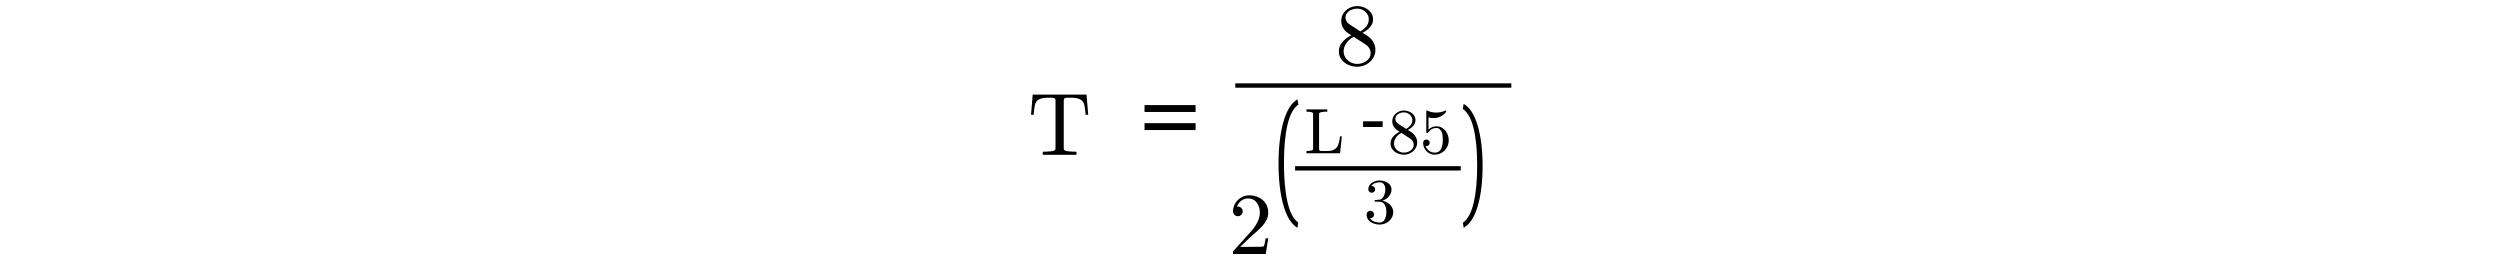
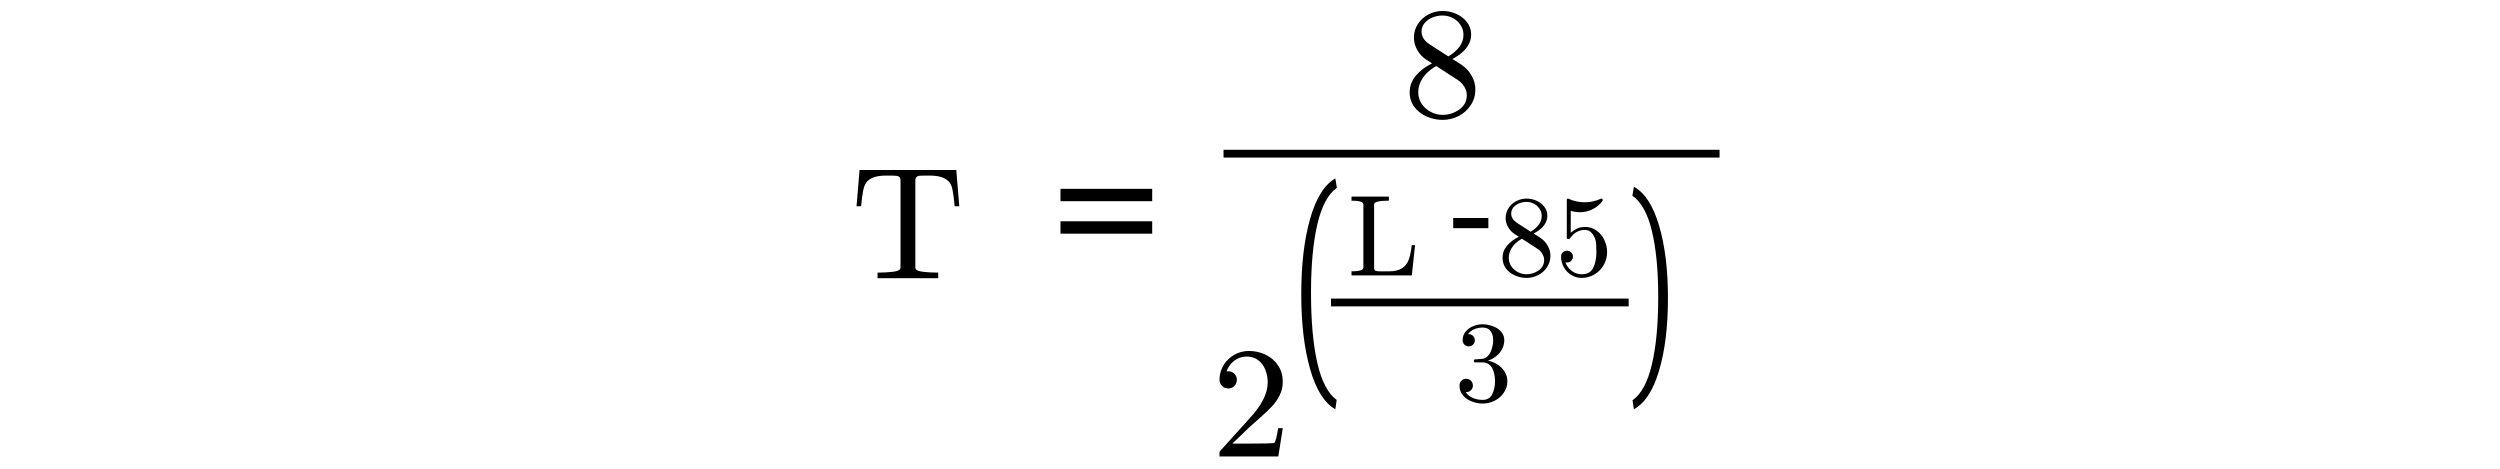
- <svg xmlns="http://www.w3.org/2000/svg" version="1.1" id="svg3020" x="0px" y="0px" width="575px" height="60px" viewBox="0 0 320 60" enable-background="new 0 0 320 60" xml:space="preserve">
+ <svg xmlns="http://www.w3.org/2000/svg" version="1.1" id="svg3020" x="0px" y="0px" width="320px" height="60px" viewBox="0 0 320 60" enable-background="new 0 0 320 60" xml:space="preserve">
  <g id="text3030" transform="scale(0.958149,1.043679)">
</g>
  <g id="g3009" transform="matrix(1.468825,0,0,1.468825,-277.7051,-0.7516525)">
    <g id="text3011">
      <path id="path26" d="M265.54,24.755V24.27c0.463,0,0.912-0.025,1.348-0.074    c0.436-0.053,0.654-0.175,0.654-0.364v-7.58c0-0.198-0.056-0.319-0.169-0.364c-0.108-0.049-0.285-0.074-0.532-0.074h-0.579    c-0.759,0-1.298,0.166-1.617,0.499c-0.166,0.166-0.285,0.433-0.357,0.802c-0.072,0.364-0.133,0.822-0.182,1.374h-0.398l0.263-3.16    h8.43l0.263,3.16h-0.404c-0.054-0.593-0.115-1.062-0.182-1.408c-0.063-0.35-0.18-0.606-0.35-0.768    c-0.323-0.332-0.863-0.499-1.617-0.499h-0.579c-0.166,0-0.297,0.007-0.391,0.02c-0.09,0.014-0.164,0.054-0.222,0.121    c-0.058,0.063-0.087,0.162-0.087,0.297v7.58c0,0.189,0.218,0.31,0.654,0.364c0.436,0.05,0.883,0.074,1.341,0.074v0.485H265.54z" />
    </g>
    <g id="text3013">
      <path id="path29" d="M289.474,18.045h-7.992v-1.078h7.992V18.045z M289.474,20.875h-7.992    v-1.078h7.992V20.875z" />
    </g>
    <g id="text3015">
      <path id="path32" d="M311.911,8.561c0-0.553,0.182-1.04,0.546-1.462    c0.364-0.427,0.831-0.782,1.402-1.065l-0.512-0.33c-0.314-0.206-0.571-0.481-0.768-0.822c-0.198-0.346-0.297-0.707-0.297-1.085    c0-0.44,0.114-0.838,0.343-1.193c0.234-0.355,0.541-0.633,0.923-0.835c0.386-0.202,0.797-0.303,1.233-0.303    c0.408,0,0.802,0.083,1.179,0.249c0.382,0.166,0.694,0.405,0.937,0.714c0.247,0.31,0.371,0.678,0.371,1.105    c0,0.31-0.074,0.598-0.223,0.863c-0.144,0.265-0.344,0.503-0.6,0.714c-0.252,0.211-0.521,0.391-0.809,0.539l0.789,0.505    c0.364,0.238,0.656,0.551,0.876,0.937c0.225,0.386,0.337,0.793,0.337,1.22c0,0.499-0.135,0.952-0.405,1.361    c-0.265,0.409-0.617,0.725-1.057,0.95c-0.44,0.225-0.906,0.337-1.395,0.337c-0.476,0-0.937-0.097-1.382-0.29    c-0.44-0.193-0.8-0.472-1.078-0.836C312.048,9.465,311.911,9.041,311.911,8.561z M312.659,8.561c0,0.364,0.099,0.696,0.297,0.997    c0.202,0.301,0.467,0.537,0.795,0.707c0.328,0.171,0.672,0.256,1.031,0.256c0.535,0,1.019-0.155,1.455-0.465    c0.436-0.314,0.654-0.73,0.654-1.246c0-0.176-0.036-0.348-0.108-0.519c-0.068-0.175-0.164-0.332-0.29-0.472    c-0.121-0.144-0.259-0.261-0.411-0.35l-1.854-1.199c-0.287,0.153-0.552,0.346-0.795,0.579c-0.238,0.234-0.427,0.496-0.566,0.788    C312.729,7.929,312.659,8.237,312.659,8.561z M313.609,4.349l1.671,1.078c0.386-0.225,0.703-0.496,0.949-0.815    c0.247-0.319,0.371-0.678,0.371-1.078c0-0.31-0.088-0.593-0.263-0.849c-0.17-0.261-0.395-0.463-0.674-0.606    c-0.279-0.144-0.577-0.216-0.896-0.216c-0.279,0-0.56,0.054-0.843,0.162c-0.283,0.108-0.516,0.27-0.701,0.485    c-0.184,0.211-0.276,0.46-0.276,0.748C312.949,3.688,313.169,4.052,313.609,4.349L313.609,4.349z" />
    </g>
    <g id="text3017">
      <path id="path35" d="M295.339,40.288v-0.37c0-0.023,0.009-0.048,0.027-0.074l2.143-2.372    c0.323-0.35,0.586-0.644,0.789-0.882c0.202-0.238,0.402-0.513,0.6-0.822c0.198-0.31,0.352-0.624,0.465-0.943    c0.116-0.324,0.175-0.665,0.175-1.025c0-0.377-0.07-0.737-0.209-1.078c-0.139-0.346-0.348-0.622-0.626-0.829    c-0.274-0.207-0.606-0.31-0.997-0.31c-0.4,0-0.759,0.122-1.078,0.364c-0.319,0.238-0.544,0.548-0.674,0.929    c0.036-0.009,0.085-0.013,0.148-0.013c0.207,0,0.382,0.07,0.526,0.209c0.148,0.14,0.222,0.319,0.222,0.539    c0,0.211-0.074,0.391-0.222,0.539c-0.144,0.144-0.319,0.215-0.526,0.215c-0.215,0-0.398-0.074-0.546-0.222    c-0.144-0.153-0.215-0.33-0.215-0.533c0-0.346,0.065-0.67,0.195-0.97c0.13-0.306,0.316-0.575,0.559-0.808    c0.247-0.238,0.523-0.42,0.829-0.546c0.31-0.126,0.638-0.189,0.984-0.189c0.525,0,1.015,0.112,1.469,0.337    c0.453,0.22,0.812,0.535,1.078,0.943c0.265,0.404,0.398,0.879,0.398,1.422c0,0.4-0.087,0.78-0.263,1.139    c-0.176,0.359-0.4,0.687-0.674,0.984c-0.274,0.292-0.624,0.624-1.05,0.997c-0.427,0.372-0.708,0.622-0.843,0.747l-1.563,1.503    h1.328c0.652,0,1.195-0.004,1.63-0.013c0.44-0.013,0.674-0.031,0.701-0.054c0.108-0.116,0.218-0.541,0.33-1.273h0.404l-0.39,2.459    H295.339z" />
    </g>
    <g id="text3019" transform="scale(0.6802759,1.469992)">
      <path id="path38" d="M445.869,17.701c0,1.683,0.269,3.071,0.808,4.162    c0.543,1.091,1.37,1.823,2.481,2.193l-0.173,0.555c-1.409-0.37-2.489-1.169-3.239-2.395c-0.751-1.222-1.126-2.702-1.126-4.444    c0-1.736,0.375-3.217,1.126-4.443c0.755-1.231,1.834-2.032,3.239-2.402l0.194,0.555c-1.125,0.37-1.96,1.094-2.503,2.171    C446.137,14.726,445.869,16.076,445.869,17.701z" />
    </g>
    <g id="text3021">
      <path id="path41" d="M306.841,24.511v-0.354c0.69,0,1.036-0.106,1.036-0.318v-5.521    c0-0.212-0.346-0.319-1.036-0.319v-0.353h3.258v0.353c-0.857,0-1.286,0.106-1.286,0.319v5.521c0,0.144,0.041,0.233,0.123,0.269    c0.081,0.033,0.211,0.049,0.387,0.049h0.775c0.501,0,0.887-0.092,1.158-0.275c0.272-0.183,0.463-0.431,0.574-0.746    c0.114-0.317,0.201-0.737,0.261-1.261h0.289l-0.28,2.635H306.841z" />
    </g>
    <g id="text3023">
      <path id="path44" d="M318.768,20.396h-3.062v-0.888h3.062V20.396z" />
    </g>
    <g id="text3025">
      <path id="path47" d="M320.004,22.984c0-0.402,0.132-0.757,0.398-1.064    c0.265-0.31,0.605-0.57,1.021-0.776l-0.373-0.24c-0.229-0.151-0.416-0.35-0.56-0.599c-0.144-0.252-0.215-0.515-0.215-0.79    c0-0.32,0.084-0.61,0.25-0.868c0.17-0.259,0.394-0.461,0.673-0.609c0.281-0.147,0.58-0.221,0.898-0.221    c0.298,0,0.584,0.06,0.859,0.181c0.278,0.121,0.505,0.295,0.682,0.52c0.18,0.226,0.27,0.494,0.27,0.805    c0,0.226-0.055,0.435-0.162,0.628c-0.105,0.193-0.25,0.366-0.437,0.52c-0.183,0.154-0.38,0.285-0.588,0.393l0.574,0.368    c0.265,0.173,0.478,0.401,0.638,0.682c0.164,0.281,0.246,0.577,0.246,0.888c0,0.363-0.098,0.693-0.295,0.991    c-0.193,0.298-0.45,0.529-0.771,0.692c-0.32,0.164-0.66,0.245-1.016,0.245c-0.347,0-0.682-0.07-1.006-0.211    c-0.32-0.14-0.582-0.343-0.785-0.608C320.103,23.644,320.004,23.334,320.004,22.984z M320.548,22.984    c0,0.265,0.072,0.507,0.216,0.727c0.148,0.219,0.34,0.391,0.579,0.515c0.239,0.124,0.489,0.186,0.751,0.186    c0.39,0,0.743-0.113,1.06-0.338c0.318-0.229,0.476-0.531,0.476-0.908c0-0.128-0.026-0.254-0.078-0.378    c-0.049-0.127-0.12-0.242-0.211-0.344c-0.088-0.104-0.188-0.189-0.3-0.255l-1.349-0.874c-0.209,0.111-0.402,0.252-0.579,0.422    c-0.174,0.17-0.311,0.362-0.412,0.574C320.599,22.525,320.548,22.749,320.548,22.984L320.548,22.984z M321.24,19.917l1.217,0.785    c0.282-0.164,0.512-0.362,0.692-0.594c0.18-0.232,0.27-0.494,0.27-0.785c0-0.226-0.064-0.432-0.191-0.618    c-0.124-0.19-0.288-0.337-0.491-0.442s-0.42-0.157-0.652-0.157c-0.203,0-0.408,0.039-0.614,0.118    c-0.206,0.078-0.376,0.196-0.511,0.353c-0.134,0.154-0.201,0.335-0.201,0.545C320.759,19.436,320.92,19.701,321.24,19.917    L321.24,19.917z" />
      <path id="path49" d="M325.48,23.367c0.068,0.197,0.174,0.375,0.314,0.535    c0.144,0.161,0.312,0.287,0.505,0.378c0.195,0.088,0.399,0.132,0.608,0.132c0.485,0,0.818-0.188,1.001-0.564    c0.184-0.376,0.275-0.833,0.275-1.37c0-0.232-0.005-0.427-0.015-0.584c-0.007-0.16-0.028-0.314-0.064-0.461    c-0.063-0.235-0.172-0.441-0.329-0.618c-0.154-0.177-0.344-0.265-0.569-0.265c-0.225,0-0.421,0.034-0.584,0.103    c-0.16,0.069-0.291,0.149-0.392,0.24c-0.101,0.092-0.191,0.188-0.27,0.29c-0.078,0.101-0.128,0.156-0.147,0.162h-0.113    c-0.017,0-0.038-0.01-0.064-0.029c-0.023-0.023-0.034-0.044-0.034-0.064v-3.357c0-0.016,0.009-0.033,0.029-0.049    c0.023-0.02,0.045-0.029,0.068-0.029h0.029c0.451,0.216,0.931,0.324,1.438,0.324c0.497,0,0.976-0.108,1.437-0.324h0.029    c0.023,0,0.045,0.008,0.064,0.025c0.02,0.016,0.029,0.034,0.029,0.054v0.093c0,0.033-0.006,0.049-0.019,0.049    c-0.229,0.304-0.517,0.542-0.864,0.712c-0.343,0.17-0.7,0.255-1.07,0.255c-0.268,0-0.543-0.038-0.824-0.113v1.899    c0.223-0.18,0.421-0.307,0.594-0.383c0.177-0.078,0.401-0.118,0.673-0.118c0.37,0,0.699,0.106,0.991,0.319    c0.295,0.213,0.52,0.491,0.677,0.834c0.157,0.34,0.235,0.688,0.235,1.045c0,0.402-0.1,0.775-0.299,1.119    c-0.196,0.343-0.465,0.617-0.805,0.819c-0.34,0.203-0.709,0.305-1.109,0.305c-0.33,0-0.634-0.085-0.912-0.255    c-0.275-0.17-0.493-0.399-0.653-0.687c-0.157-0.288-0.235-0.594-0.235-0.917c0-0.151,0.049-0.273,0.147-0.368    c0.098-0.095,0.221-0.142,0.368-0.142c0.148,0,0.27,0.049,0.368,0.147c0.102,0.095,0.152,0.217,0.152,0.364    c0,0.144-0.051,0.267-0.152,0.368c-0.098,0.098-0.221,0.148-0.368,0.148c-0.023,0-0.049-0.002-0.078-0.005    C325.514,23.375,325.493,23.37,325.48,23.367z" />
    </g>
    <g id="text3027">
      <path id="path52" d="M316.788,34.682c0.157,0.229,0.368,0.399,0.633,0.511    c0.265,0.111,0.55,0.167,0.854,0.167c0.39,0,0.666-0.166,0.83-0.495c0.164-0.334,0.245-0.712,0.245-1.134    c0-0.189-0.018-0.379-0.054-0.569c-0.033-0.189-0.09-0.366-0.172-0.53c-0.082-0.164-0.195-0.295-0.339-0.393    c-0.141-0.098-0.314-0.147-0.52-0.147h-0.668c-0.059,0-0.088-0.031-0.088-0.093v-0.088c0-0.052,0.03-0.078,0.088-0.078    l0.555-0.044c0.235,0,0.43-0.088,0.584-0.265c0.157-0.176,0.271-0.391,0.344-0.643c0.072-0.255,0.108-0.497,0.108-0.726    c0-0.32-0.076-0.584-0.226-0.79c-0.15-0.206-0.38-0.31-0.687-0.31c-0.255,0-0.499,0.049-0.731,0.148    c-0.231,0.094-0.416,0.241-0.555,0.437c0.013-0.003,0.025-0.005,0.035-0.005c0.01-0.004,0.021-0.005,0.035-0.005    c0.15,0,0.277,0.053,0.378,0.157c0.102,0.105,0.152,0.231,0.152,0.378c0,0.144-0.051,0.269-0.152,0.374    c-0.101,0.104-0.227,0.157-0.378,0.157c-0.148,0-0.273-0.053-0.378-0.157c-0.105-0.105-0.157-0.229-0.157-0.374    c0-0.287,0.086-0.538,0.259-0.75c0.174-0.213,0.396-0.374,0.668-0.481c0.275-0.111,0.55-0.167,0.824-0.167    c0.203,0,0.418,0.031,0.644,0.094c0.225,0.059,0.43,0.145,0.613,0.259c0.184,0.112,0.332,0.255,0.447,0.432    c0.118,0.177,0.177,0.378,0.177,0.604c0,0.281-0.064,0.541-0.191,0.781c-0.125,0.238-0.297,0.444-0.516,0.618    c-0.219,0.173-0.459,0.302-0.721,0.387c0.291,0.056,0.567,0.166,0.829,0.329c0.261,0.164,0.471,0.373,0.628,0.628    c0.16,0.255,0.24,0.53,0.24,0.824c0,0.37-0.102,0.705-0.304,1.006c-0.203,0.297-0.469,0.531-0.801,0.701    c-0.33,0.167-0.678,0.25-1.045,0.25c-0.314,0-0.63-0.06-0.947-0.181c-0.314-0.118-0.572-0.297-0.775-0.535    c-0.199-0.239-0.299-0.525-0.299-0.858c0-0.168,0.055-0.306,0.166-0.418c0.112-0.111,0.251-0.167,0.418-0.167    c0.108,0,0.206,0.026,0.294,0.078c0.092,0.049,0.162,0.12,0.211,0.211c0.052,0.092,0.078,0.19,0.078,0.295    c0,0.164-0.057,0.301-0.172,0.412c-0.114,0.11-0.252,0.166-0.412,0.166H316.788z" />
    </g>
    <g id="text3029" transform="scale(0.6927952,1.443428)">
      <path id="path55" d="M481.486,18.279c0-1.596-0.265-2.92-0.794-3.974    c-0.529-1.058-1.348-1.768-2.458-2.132l0.191-0.545c1.379,0.364,2.437,1.15,3.174,2.359c0.741,1.204,1.111,2.659,1.111,4.363    c0,1.709-0.368,3.164-1.105,4.363c-0.736,1.204-1.797,1.988-3.18,2.351l-0.17-0.545c1.09-0.364,1.9-1.082,2.43-2.153    C481.219,21.294,481.486,19.931,481.486,18.279z" />
    </g>
    <g id="text3031">
	</g>
    <path id="path3051" fill="none" stroke="#000000" stroke-width="0.681" d="M295.691,13.904   h43.226h-0.72" />
    <path id="path3053" fill="none" stroke="#000000" stroke-width="0.681" d="M305.058,26.871   h25.936" />
  </g>
</svg>
